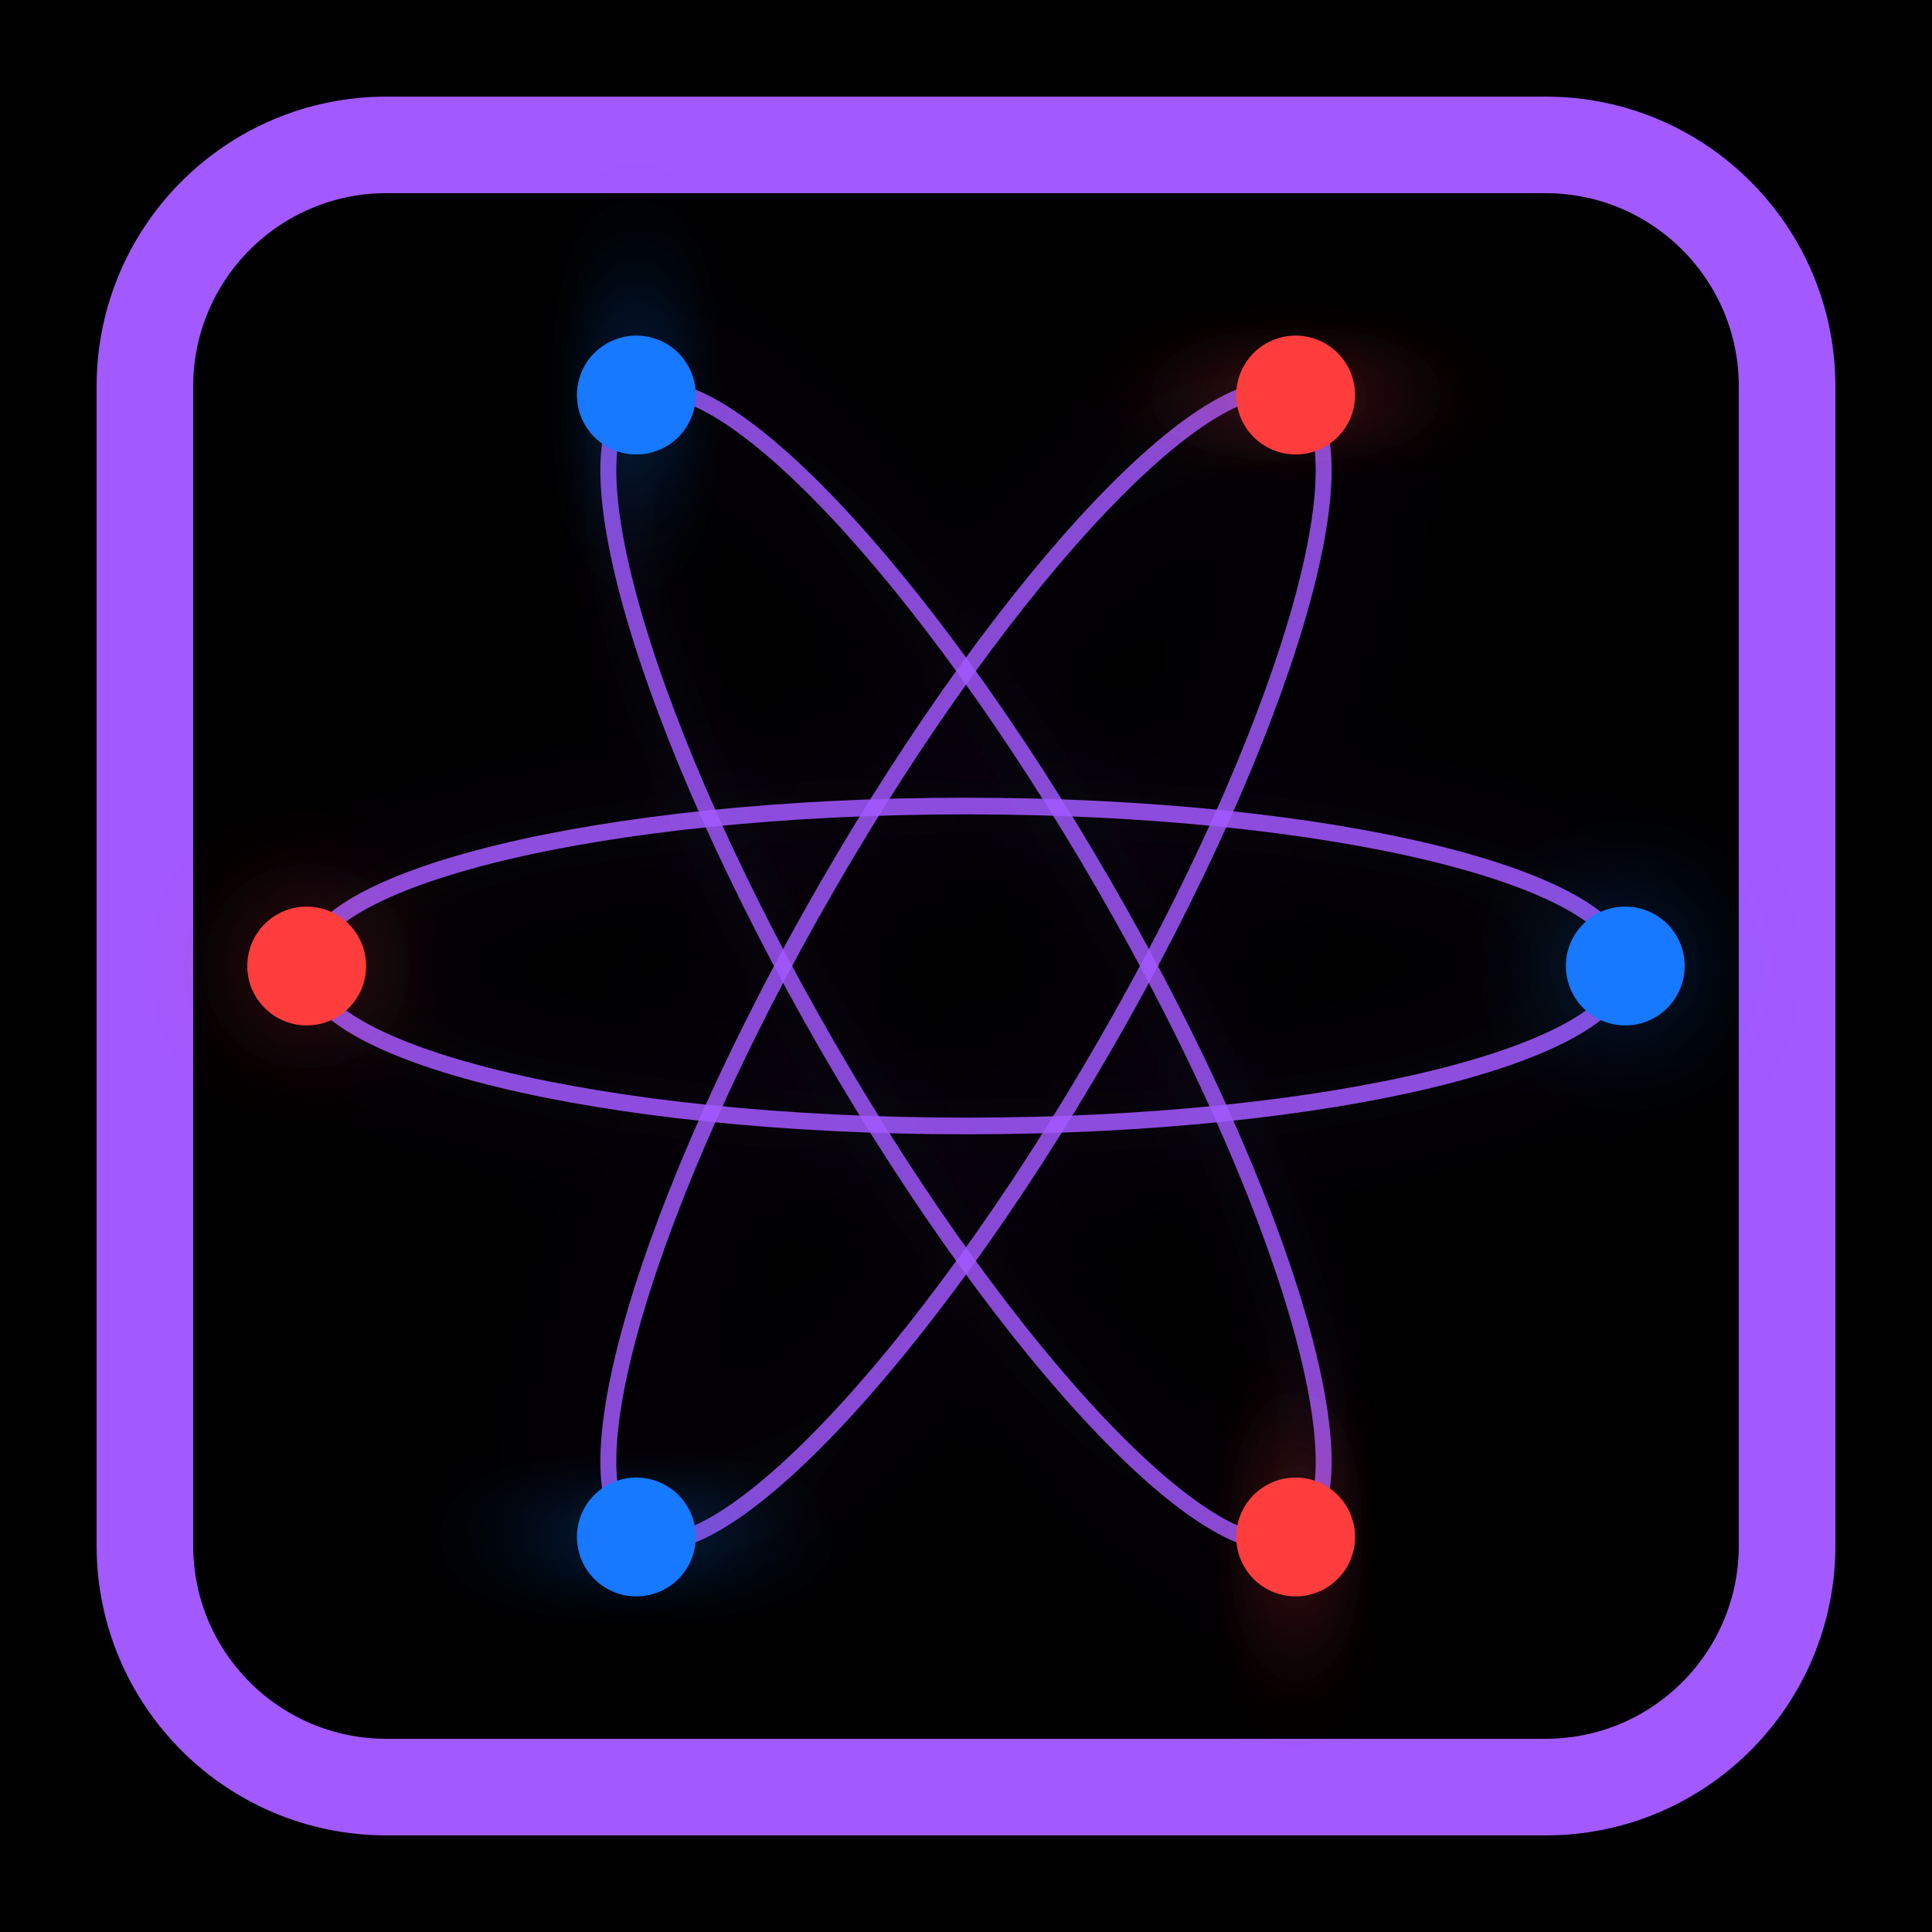
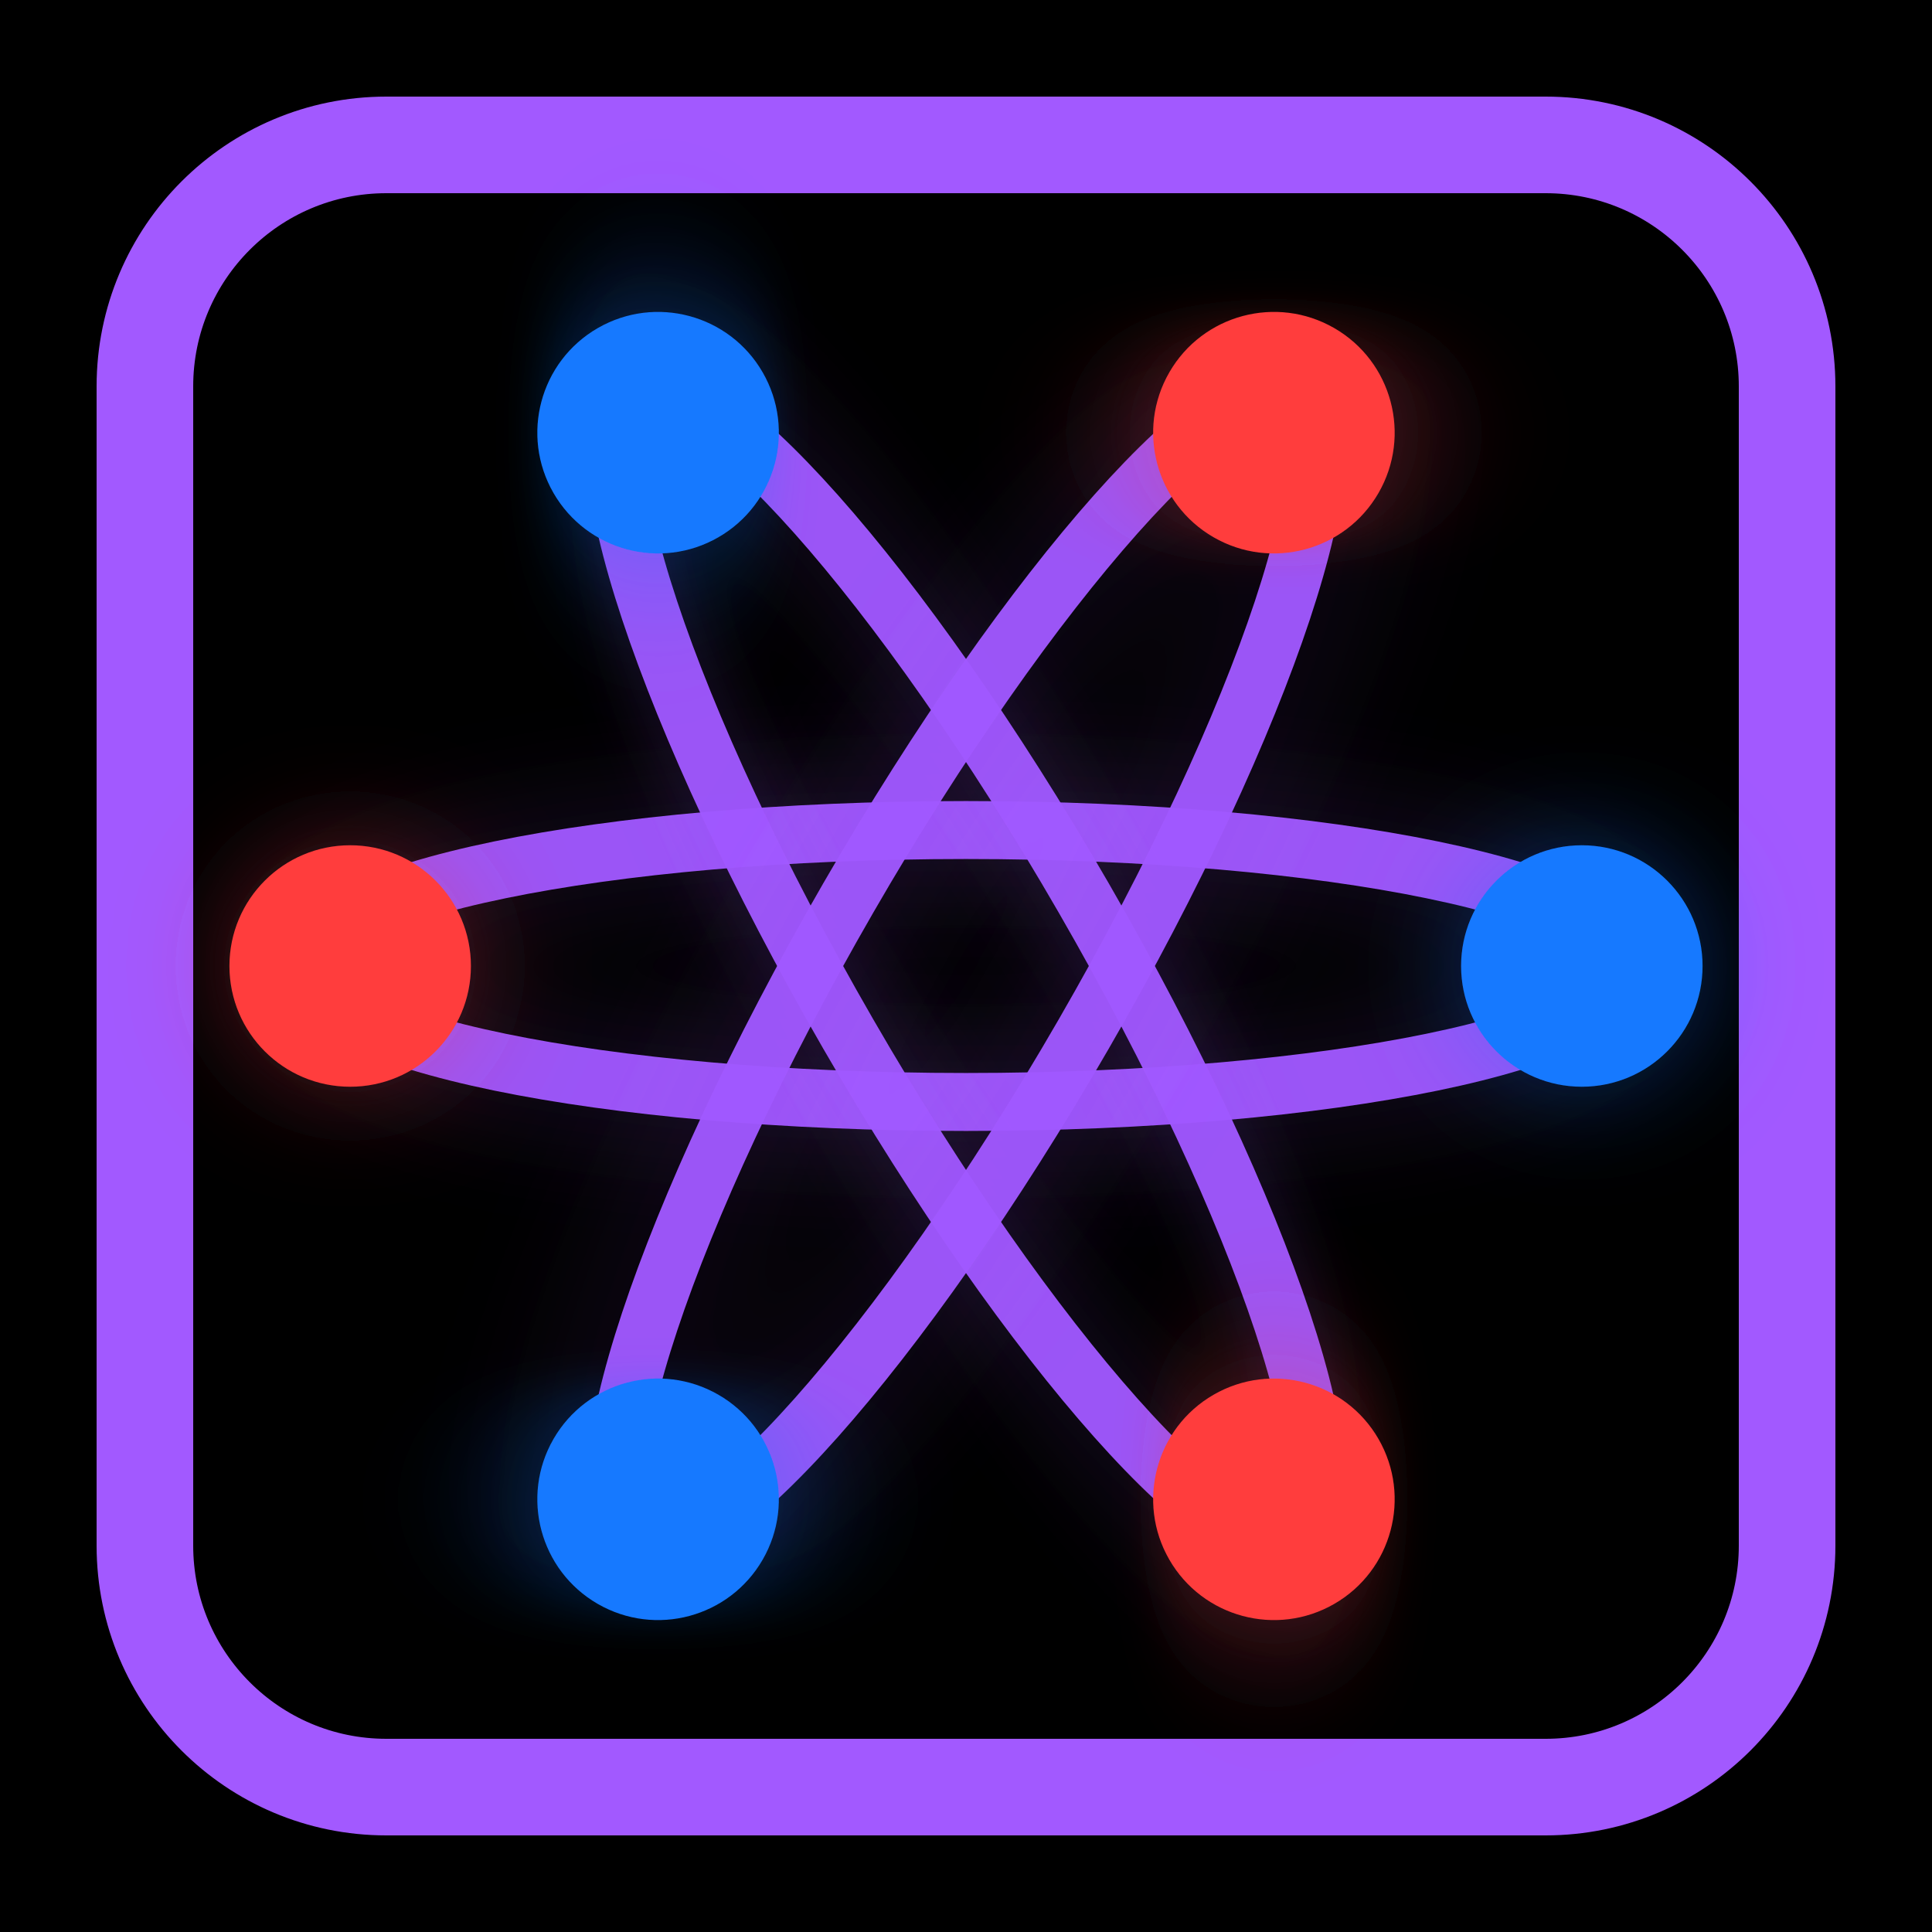
<svg xmlns="http://www.w3.org/2000/svg" viewBox="0 0 80 80" role="img" aria-labelledby="title desc">
  <rect width="80" height="80" fill="#000000" />
  <rect x="6.00" y="6.00" width="68.00" height="68.00" rx="10.00" fill="none" stroke="#a259ff" stroke-width="4" />
  <svg x="4.00" y="4.00" width="72" height="72" viewBox="0 0 120 120" aria-hidden="true">
-     <ellipse cx="60" cy="60" rx="45.5" ry="11.04" fill="none" stroke="rgba(162, 89, 255, 0.96)" stroke-width="1.15" opacity="0.9" style="filter:drop-shadow(0 0 4px rgba(162, 89, 255, 0.20))" />
-     <circle cx="14.5" cy="60" r="4.1" fill="#ff3d3d" vector-effect="non-scaling-stroke" style="filter:drop-shadow(0 0 4px rgba(255, 61, 61, 0.32))" />
-     <circle cx="105.5" cy="60" r="4.1" fill="#1879ff" vector-effect="non-scaling-stroke" style="filter:drop-shadow(0 0 4px rgba(24, 121, 255, 0.34))" />
+     <ellipse cx="60" cy="60" rx="45.5" ry="9.384" fill="none" stroke="rgba(162, 89, 255, 0.96)" stroke-width="4" style="filter:drop-shadow(0 0 4px rgba(162, 89, 255, 0.20))" />
+     <circle cx="17.5" cy="60" r="8.333" fill="#ff3d3d" vector-effect="non-scaling-stroke" style="filter:drop-shadow(0 0 4px rgba(255, 61, 61, 0.32))" />
+     <circle cx="102.5" cy="60" r="8.333" fill="#1879ff" vector-effect="non-scaling-stroke" style="filter:drop-shadow(0 0 4px rgba(24, 121, 255, 0.34))" />
    <g transform="rotate(60 60 60)">
-       <ellipse cx="60" cy="60" rx="45.5" ry="11.04" fill="none" stroke="rgba(162, 89, 255, 0.96)" stroke-width="1.1" opacity="0.87" style="filter:drop-shadow(0 0 4px rgba(162, 89, 255, 0.20))" />
-       <circle cx="14.5" cy="60" r="4.1" fill="#1879ff" vector-effect="non-scaling-stroke" style="filter:drop-shadow(0 0 4px rgba(24, 121, 255, 0.34))" />
-       <circle cx="105.5" cy="60" r="4.1" fill="#ff3d3d" vector-effect="non-scaling-stroke" style="filter:drop-shadow(0 0 4px rgba(255, 61, 61, 0.32))" />
+       <ellipse cx="60" cy="60" rx="45.5" ry="9.384" fill="none" stroke="rgba(162, 89, 255, 0.96)" stroke-width="4" style="filter:drop-shadow(0 0 4px rgba(162, 89, 255, 0.20))" />
+       <circle cx="17.5" cy="60" r="8.333" fill="#1879ff" vector-effect="non-scaling-stroke" style="filter:drop-shadow(0 0 4px rgba(24, 121, 255, 0.34))" />
+       <circle cx="102.5" cy="60" r="8.333" fill="#ff3d3d" vector-effect="non-scaling-stroke" style="filter:drop-shadow(0 0 4px rgba(255, 61, 61, 0.32))" />
    </g>
    <g transform="rotate(-60 60 60)">
-       <ellipse cx="60" cy="60" rx="45.5" ry="11.04" fill="none" stroke="rgba(162, 89, 255, 0.96)" stroke-width="1.1" opacity="0.87" style="filter:drop-shadow(0 0 4px rgba(162, 89, 255, 0.20))" />
-       <circle cx="14.5" cy="60" r="4.1" fill="#1879ff" vector-effect="non-scaling-stroke" style="filter:drop-shadow(0 0 4px rgba(24, 121, 255, 0.34))" />
-       <circle cx="105.5" cy="60" r="4.1" fill="#ff3d3d" vector-effect="non-scaling-stroke" style="filter:drop-shadow(0 0 4px rgba(255, 61, 61, 0.32))" />
+       <ellipse cx="60" cy="60" rx="45.5" ry="9.384" fill="none" stroke="rgba(162, 89, 255, 0.96)" stroke-width="4" style="filter:drop-shadow(0 0 4px rgba(162, 89, 255, 0.20))" />
+       <circle cx="17.5" cy="60" r="8.333" fill="#1879ff" vector-effect="non-scaling-stroke" style="filter:drop-shadow(0 0 4px rgba(24, 121, 255, 0.34))" />
+       <circle cx="102.5" cy="60" r="8.333" fill="#ff3d3d" vector-effect="non-scaling-stroke" style="filter:drop-shadow(0 0 4px rgba(255, 61, 61, 0.32))" />
    </g>
  </svg>
</svg>
